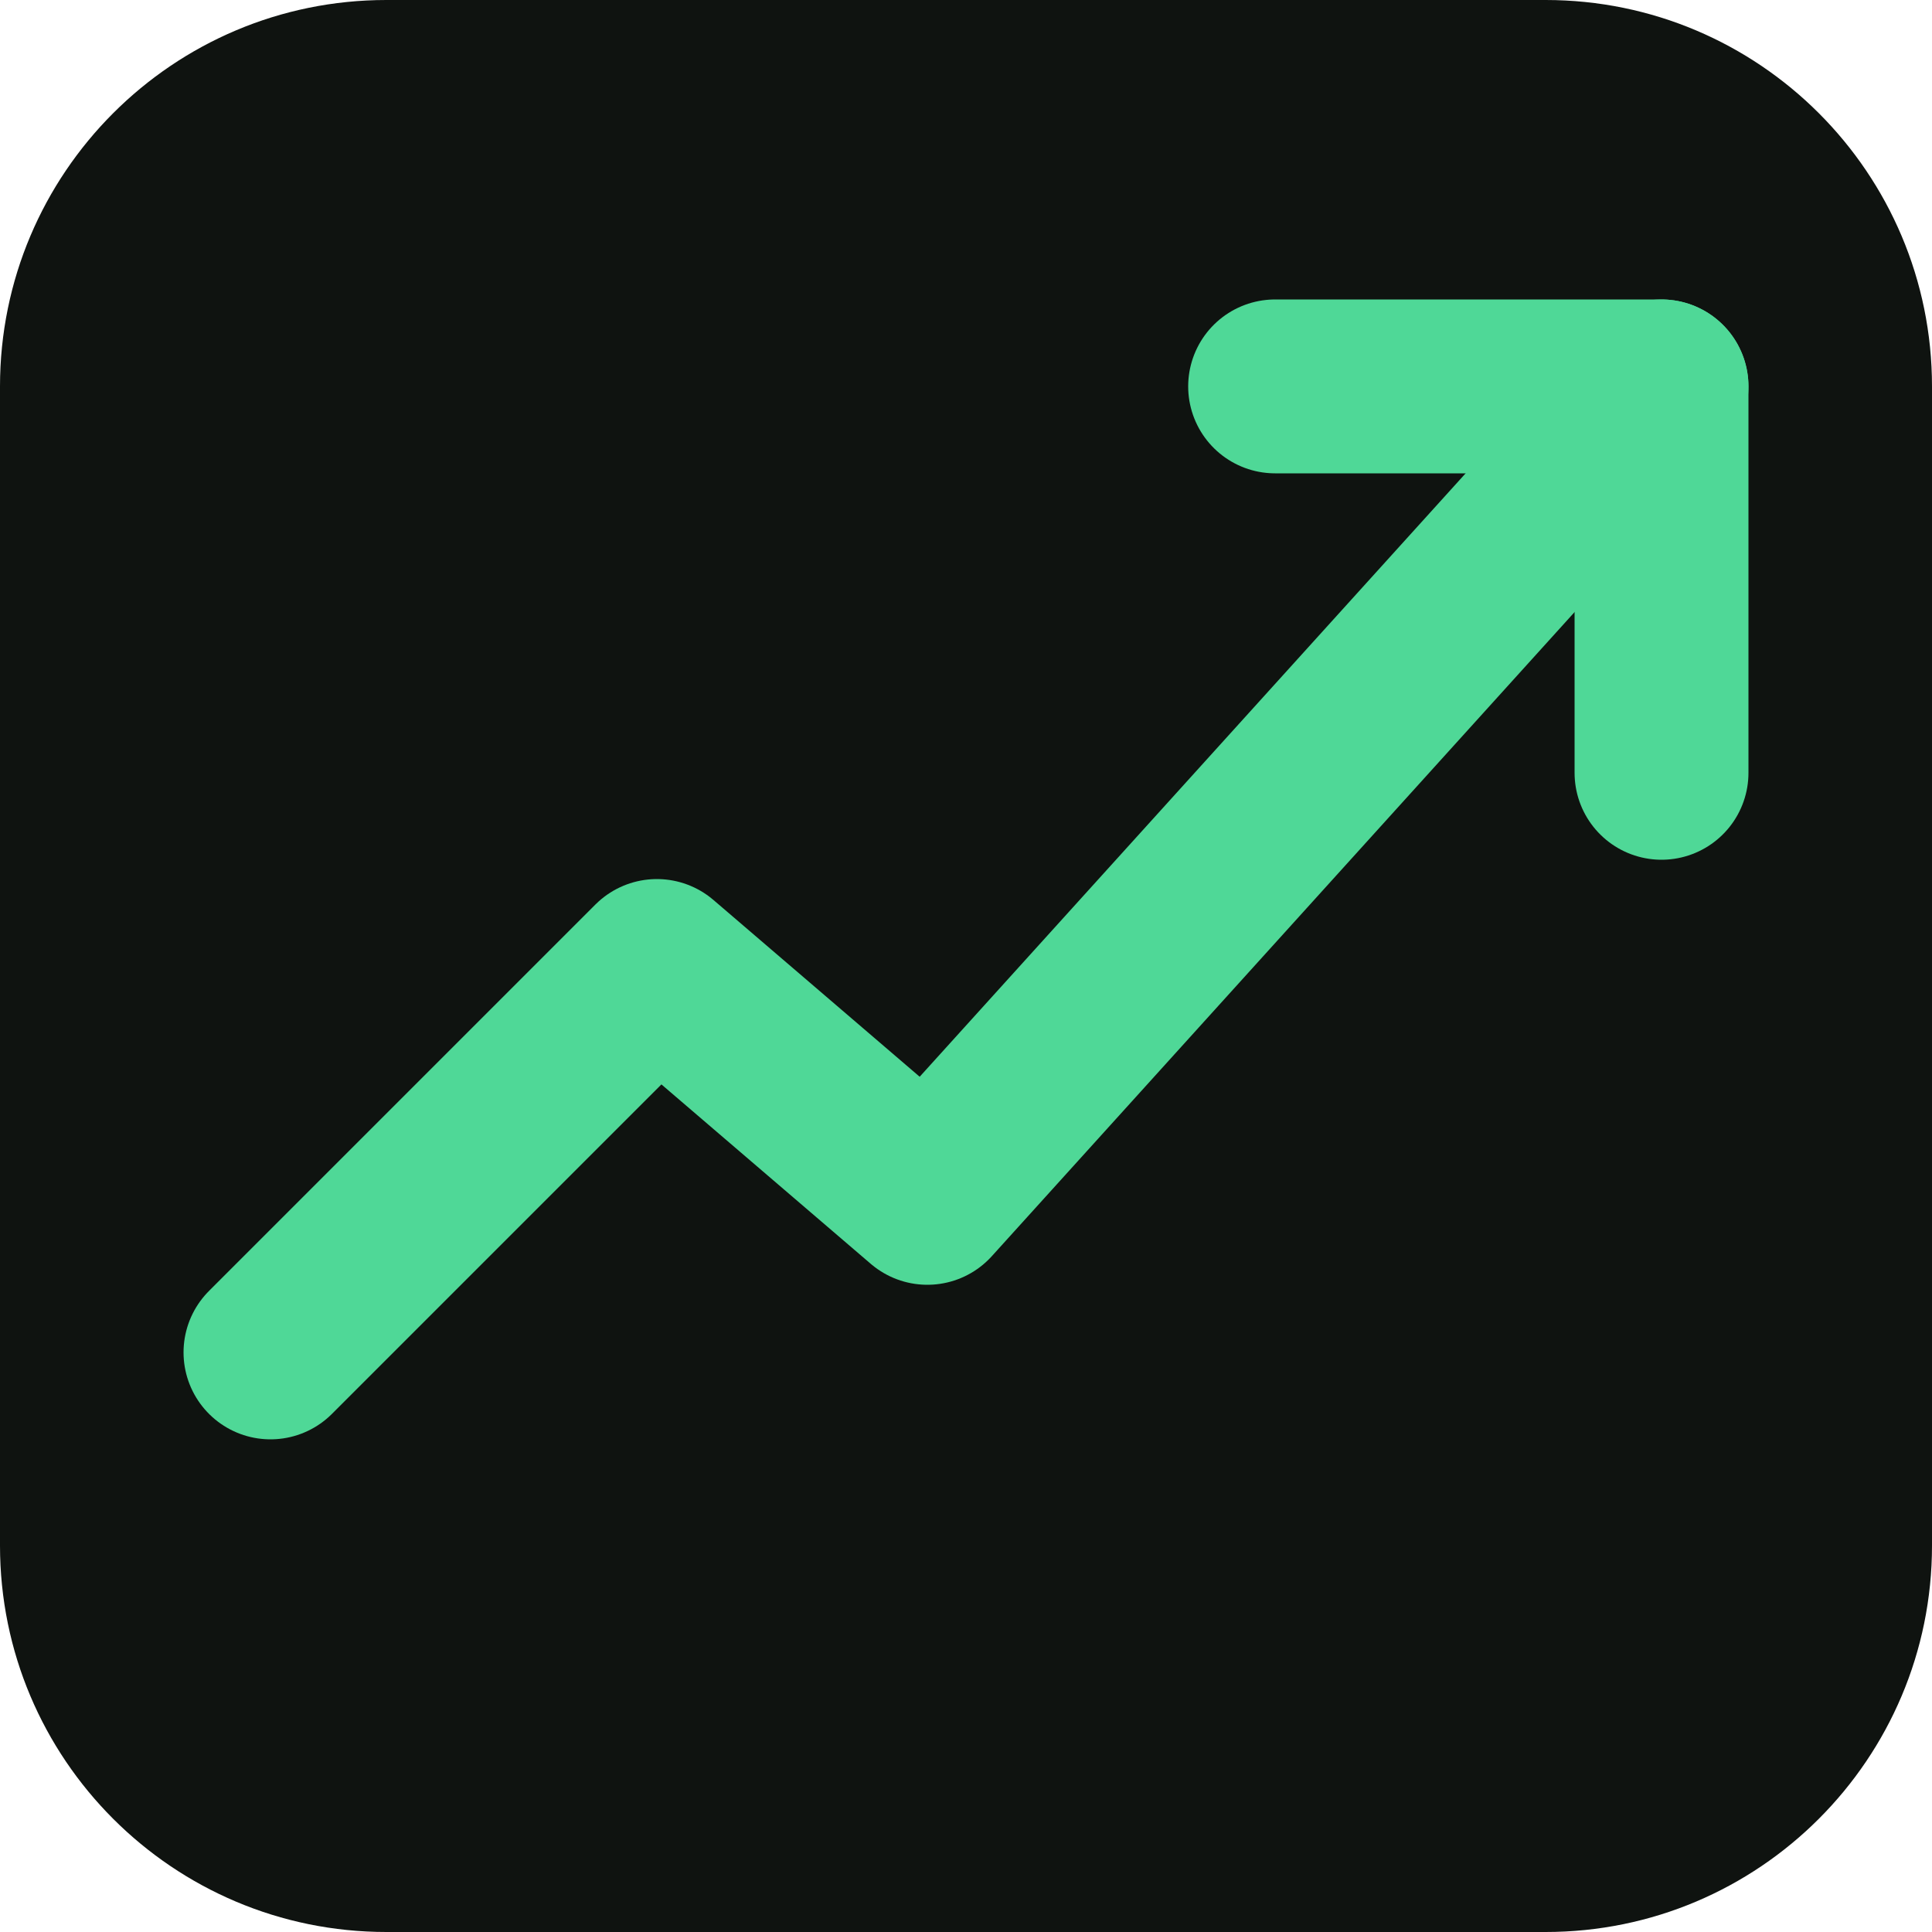
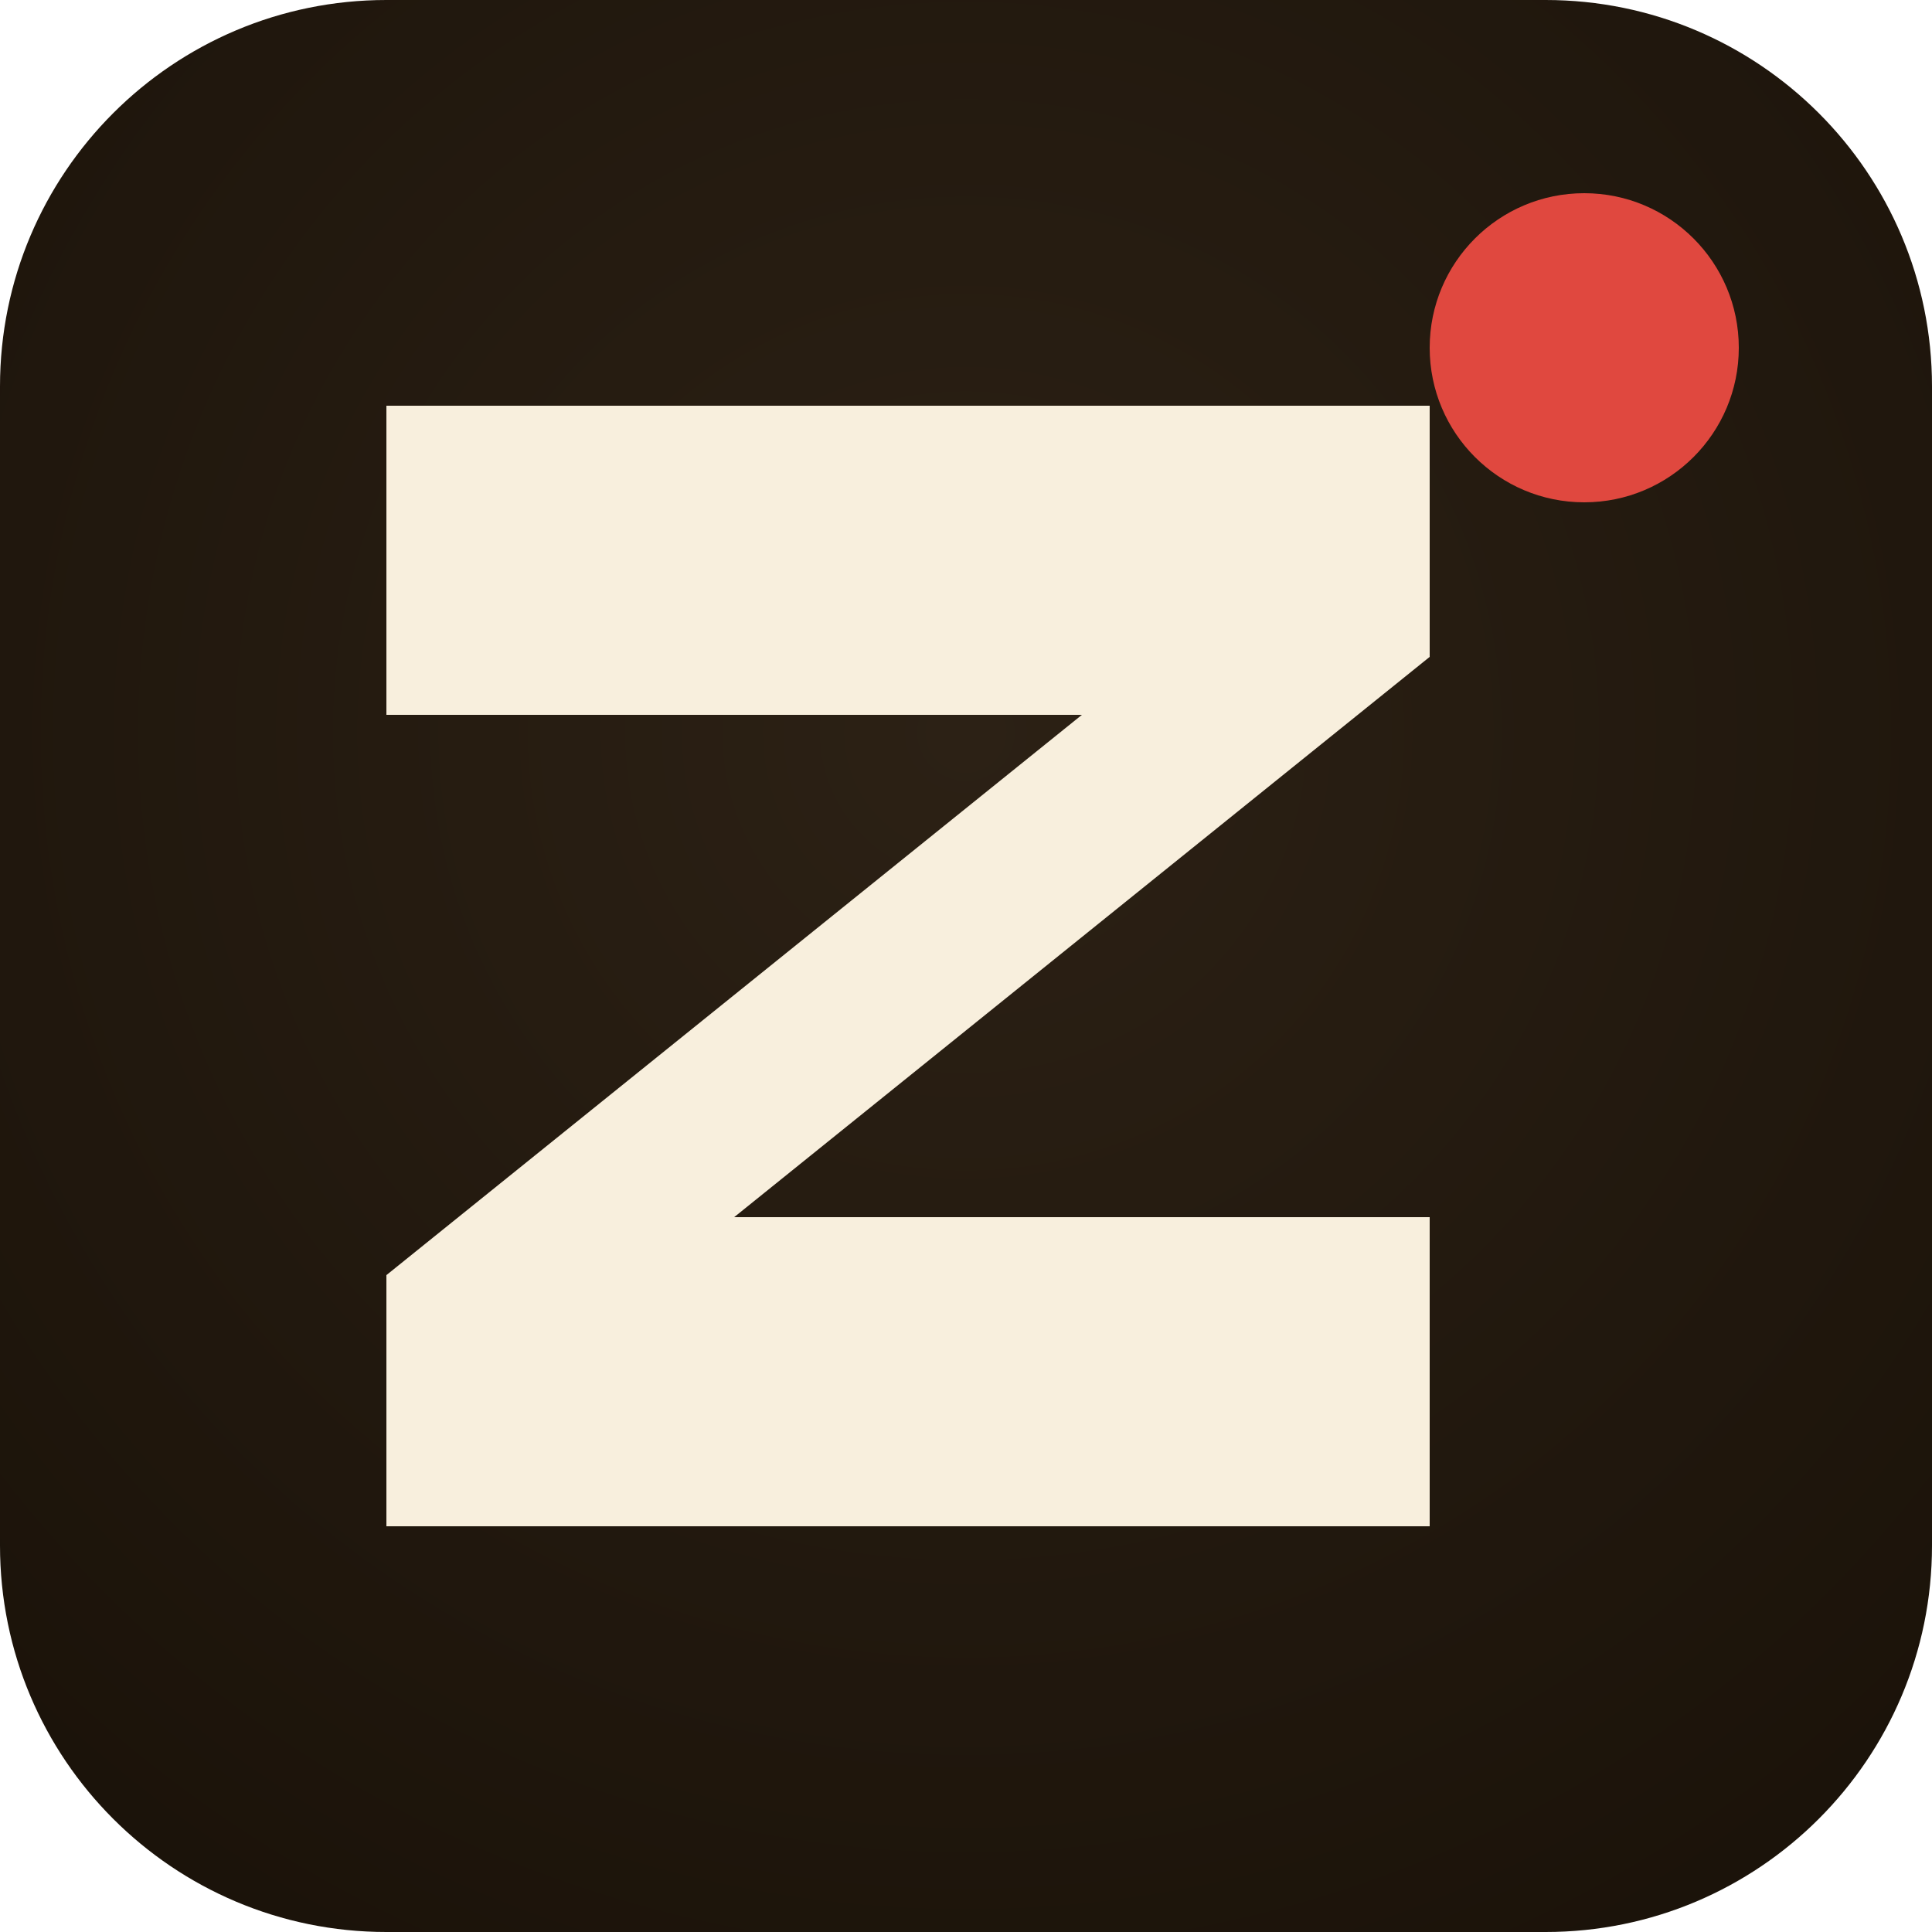
<svg xmlns="http://www.w3.org/2000/svg" viewBox="0 0 100 100">
-   <rect width="100" height="100" rx="20" fill="#0f1310" />
-   <path d="M14 70 L34 50 L48 62 L86 20" fill="none" stroke="#4fd897" stroke-width="9" stroke-linecap="round" stroke-linejoin="round" />
-   <path d="M66 20 H86 V40" fill="none" stroke="#4fd897" stroke-width="9" stroke-linecap="round" stroke-linejoin="round" />
+   <defs>
+     <radialGradient id="bg" cx="50%" cy="38%" r="75%">
+       <stop offset="0%" stop-color="#2c2115" />
+       <stop offset="100%" stop-color="#1a1209" />
+     </radialGradient>
+   </defs>
+   <rect width="100" height="100" rx="20" fill="url(#bg)" />
+   <path d="M20,21 L74,21 L74,34 L38,63 L74,63 L74,79 L20,79 L20,66 L56,37 L20,37 Z" fill="#f8efdd" />
+   <circle cx="82" cy="18" r="8" fill="#e0483f" />
</svg>
